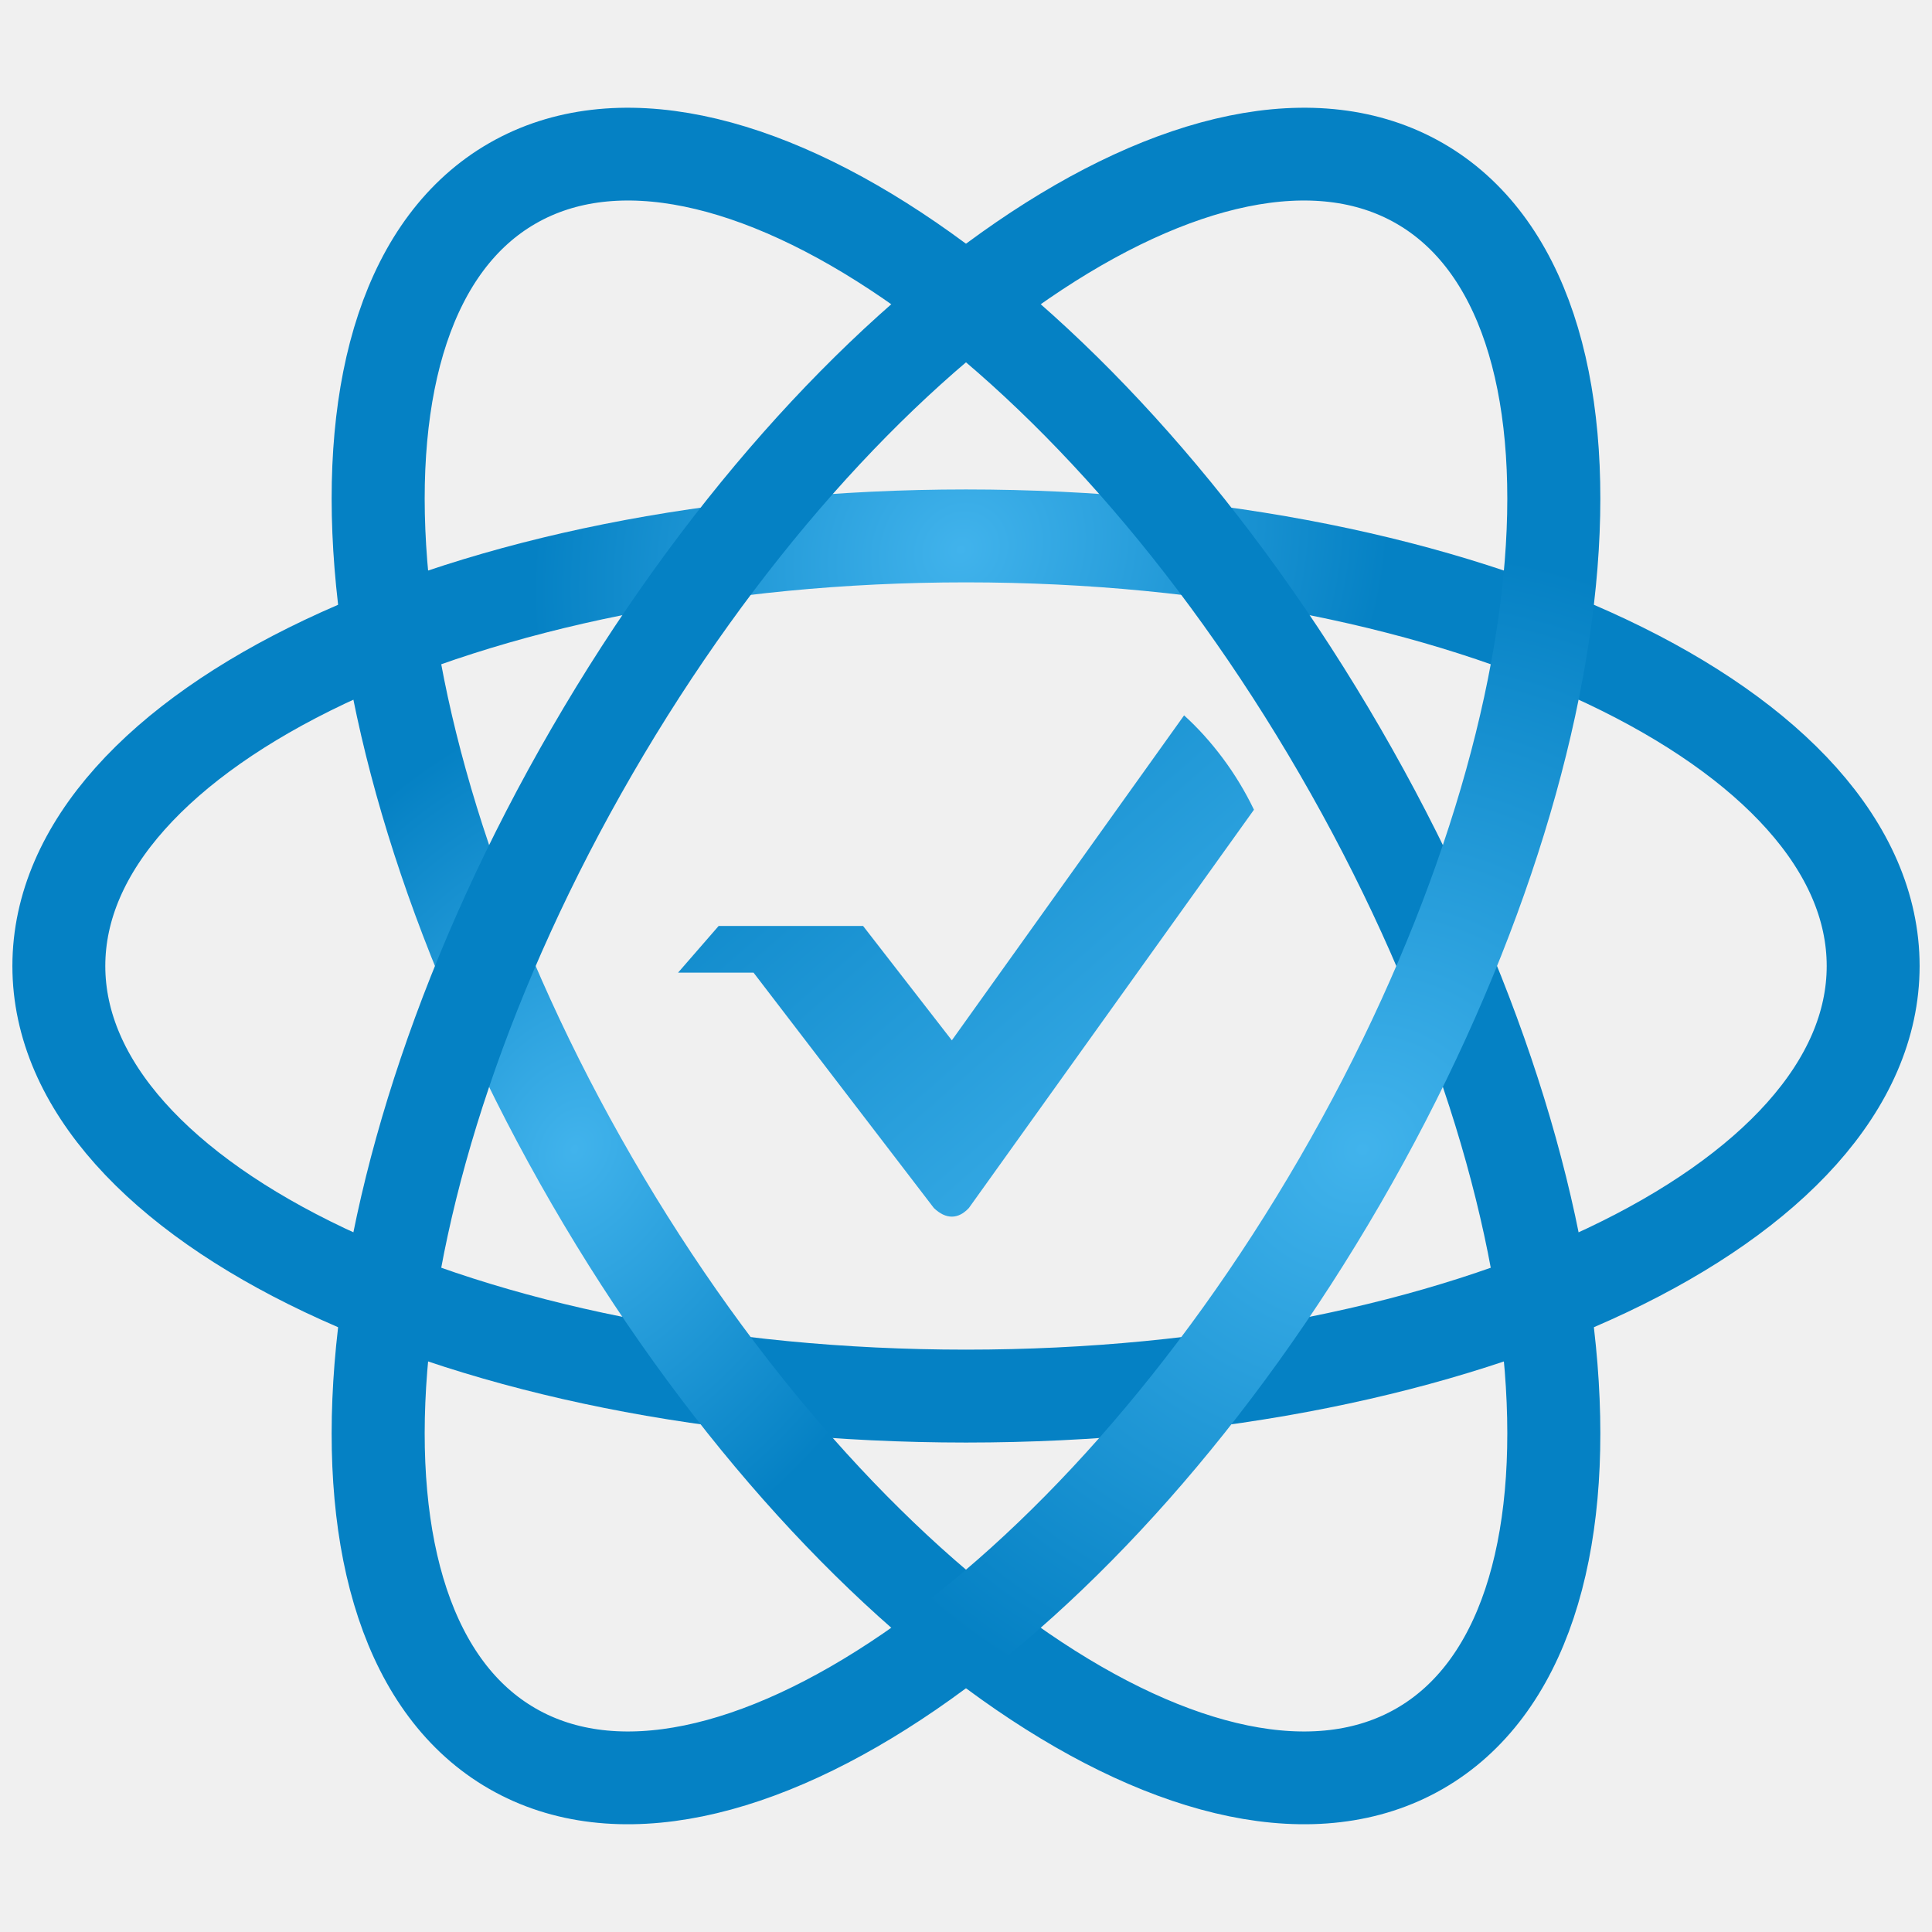
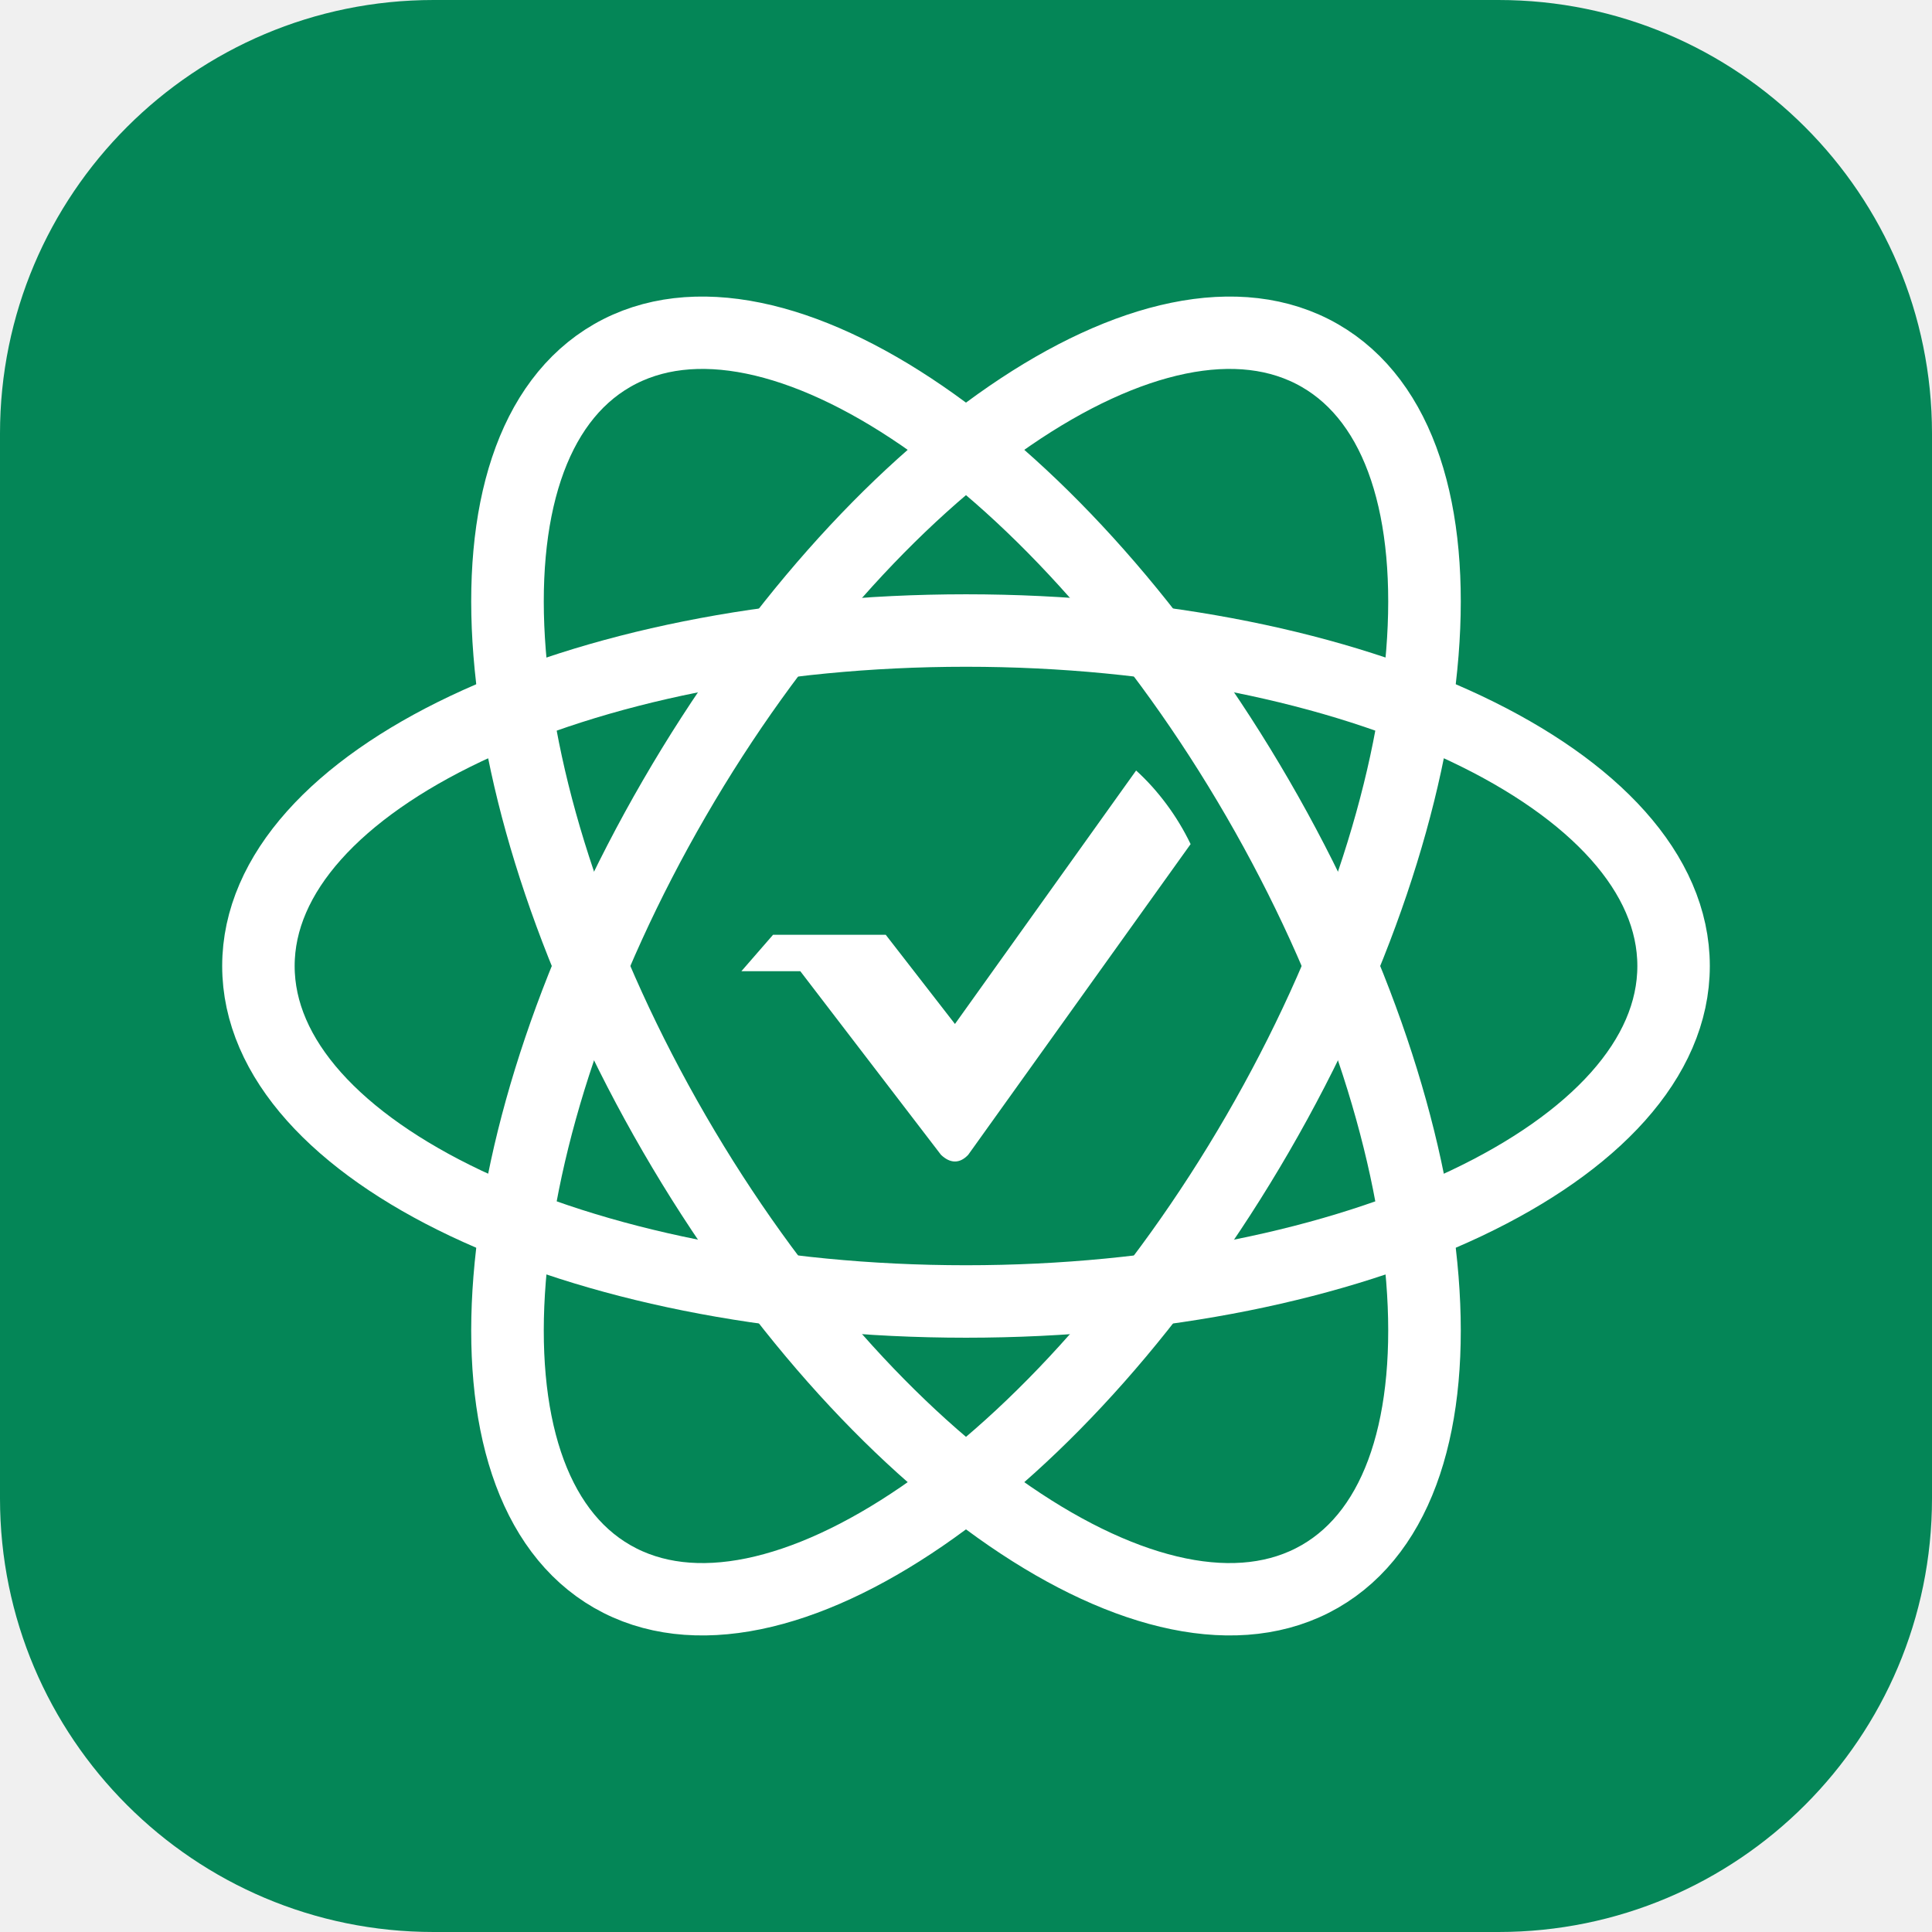
<svg xmlns="http://www.w3.org/2000/svg" xmlns:xlink="http://www.w3.org/1999/xlink" version="1.1" width="779.811" height="779.811" id="svg2">
  <defs id="defs4">
    <linearGradient id="linearGradient3987">
-       <stop style="stop-color:#41b3ec;stop-opacity:1;" offset="0" id="stop4032" />
-       <stop style="stop-color:#0581c4;stop-opacity:1;" offset="1" id="stop3991" />
+       <stop style="stop-color:#048657;stop-opacity:1;" offset="0" id="stop4032" />
+       <stop style="stop-color:#048657;stop-opacity:1;" offset="1" id="stop3991" />
    </linearGradient>
    <linearGradient xlink:href="#linearGradient3987" id="linearGradient3996" x1="11.848" y1="179.972" x2="263.601" y2="179.972" gradientUnits="userSpaceOnUse" gradientTransform="translate(8.692492,11.68693)" />
    <linearGradient xlink:href="#linearGradient3987" id="linearGradient4010" x1="11.348" y1="179.972" x2="264.101" y2="179.972" gradientUnits="userSpaceOnUse" gradientTransform="translate(8.692492,11.68693)" />
    <linearGradient xlink:href="#linearGradient3987" id="linearGradient4012" gradientUnits="userSpaceOnUse" x1="254.738" y1="334.824" x2="9.121" y2="-4.097" gradientTransform="translate(8.692492,11.68693)" />
    <linearGradient xlink:href="#linearGradient3987" id="linearGradient4014" gradientUnits="userSpaceOnUse" x1="254.738" y1="334.824" x2="9.121" y2="-4.097" gradientTransform="translate(8.692492,11.68693)" />
    <radialGradient xlink:href="#linearGradient3987" id="radialGradient3786" cx="523.184" cy="732.085" fx="523.184" fy="732.085" r="146.047" gradientTransform="matrix(-0.8906171,0.8629708,-0.7829131,-0.8079947,1427.022,361.9337)" gradientUnits="userSpaceOnUse" />
-     <radialGradient xlink:href="#linearGradient3987" id="radialGradient3796" cx="529.58" cy="728.158" fx="529.58" fy="728.158" r="146.047" gradientTransform="matrix(-0.8708372,0.5529273,-0.7189716,-1.132077,466.9435,499.5492)" gradientUnits="userSpaceOnUse" />
-     <radialGradient xlink:href="#linearGradient3987" id="radialGradient3800" cx="505.655" cy="726.392" fx="505.655" fy="726.392" r="146.047" gradientTransform="matrix(-0.9482192,1.340402,-1.43021,-1.003715,1646.322,-657.0863)" gradientUnits="userSpaceOnUse" />
+     <radialGradient xlink:href="#linearGradient3987" id="radialGradient3796" cx="529.58" cy="728.158" fx="529.58" fy="728.158" r="146.047" gradientTransform="matrix(-0.8708372,0.5529273,-0.7189716,-1.132077,466.9435,499.5491)" gradientUnits="userSpaceOnUse" />
+     <radialGradient xlink:href="#linearGradient3987" id="radialGradient3800" cx="505.655" cy="726.392" fx="505.655" fy="726.392" r="146.047" gradientTransform="matrix(-0.9482192,1.340402,-1.43021,-1.003715,1646.322,-657.0862)" gradientUnits="userSpaceOnUse" />
    <linearGradient xlink:href="#linearGradient3987" id="vtcCheckGradient" x1="1" y1="1" x2="0" y2="0" />
  </defs>
-   <ellipse style="fill:none;fill-opacity:0;stroke:url(#radialGradient3786);stroke-width:37.5;stroke-miterlimit:4;stroke-dasharray:none;stroke-opacity:1;marker-start:none" id="path3803" cx="389.906" cy="389.906" rx="366.155" ry="173.599" />
-   <ellipse transform="matrix(-0.5014154,-0.8652067,0.8668402,-0.498586,0,0)" id="path4023" style="fill:none;fill-opacity:0;stroke:url(#radialGradient3796);stroke-width:37.5;stroke-miterlimit:4;stroke-dasharray:none;stroke-opacity:1;marker-start:none" cx="-532.39" cy="141.845" rx="365.122" ry="174.092" />
-   <ellipse style="fill:none;fill-opacity:0;stroke:url(#radialGradient3800);stroke-width:37.5;stroke-miterlimit:4;stroke-dasharray:none;stroke-opacity:1;marker-start:none" id="path4029" transform="matrix(-0.5014153,0.8652067,-0.8668402,-0.498586,0,0)" cx="143.585" cy="-532.856" rx="365.122" ry="174.092" />
-   <g id="vtc-check" transform="matrix(0.1588395,0,0,0.1588395,226.2649,-501.8469)">
-     <path id="vtc-check-path" d="m 298.485,5631.125 103.163,-118.659 h 367.078 l 225.512,290.594 590.191,-825.77 c 35.147,31.836 67.935,68.16 98.365,108.973 30.43,40.813 56.82,84.402 79.172,130.767 l -724.543,1012.234 c -13.692,14.53 -28.087,21.794 -43.185,21.794 -15.098,0 -30.293,-7.265 -45.584,-21.794 l -458.237,-598.139 z" style="fill:url(#vtcCheckGradient);fill-opacity:1;stroke:none" />
+   <rect width="779.811" height="779.811" rx="175" fill="#048657" />
+   <g transform="translate(85.77922,85.77922) scale(0.78)">
+     <ellipse style="fill:none;fill-opacity:0;stroke:#ffffff;stroke-width:37.5;stroke-miterlimit:4;stroke-dasharray:none;stroke-opacity:1;marker-start:none" id="path3803" cx="389.906" cy="389.906" rx="366.155" ry="173.599" />
+     <ellipse transform="matrix(-0.5014154,-0.8652067,0.8668402,-0.498586,0,0)" id="path4023" style="fill:none;fill-opacity:0;stroke:#ffffff;stroke-width:37.5;stroke-miterlimit:4;stroke-dasharray:none;stroke-opacity:1;marker-start:none" cx="-532.39" cy="141.845" rx="365.122" ry="174.092" />
+     <ellipse style="fill:none;fill-opacity:0;stroke:#ffffff;stroke-width:37.5;stroke-miterlimit:4;stroke-dasharray:none;stroke-opacity:1;marker-start:none" id="path4029" transform="matrix(-0.5014153,0.8652067,-0.8668402,-0.498586,0,0)" cx="143.585" cy="-532.856" rx="365.122" ry="174.092" />
+     <g id="vtc-check" transform="matrix(0.1588395,0,0,0.1588395,226.2649,-501.8469)">
+       <path id="vtc-check-path" d="m 298.485,5631.125 103.163,-118.659 h 367.078 l 225.512,290.594 590.191,-825.77 c 35.147,31.836 67.935,68.16 98.365,108.973 30.43,40.813 56.82,84.402 79.172,130.767 l -724.543,1012.234 c -13.692,14.53 -28.087,21.794 -43.185,21.794 -15.098,0 -30.293,-7.265 -45.584,-21.794 l -458.237,-598.139 z" style="fill:#ffffff;fill-opacity:1;stroke:none" />
+     </g>
  </g>
</svg>
